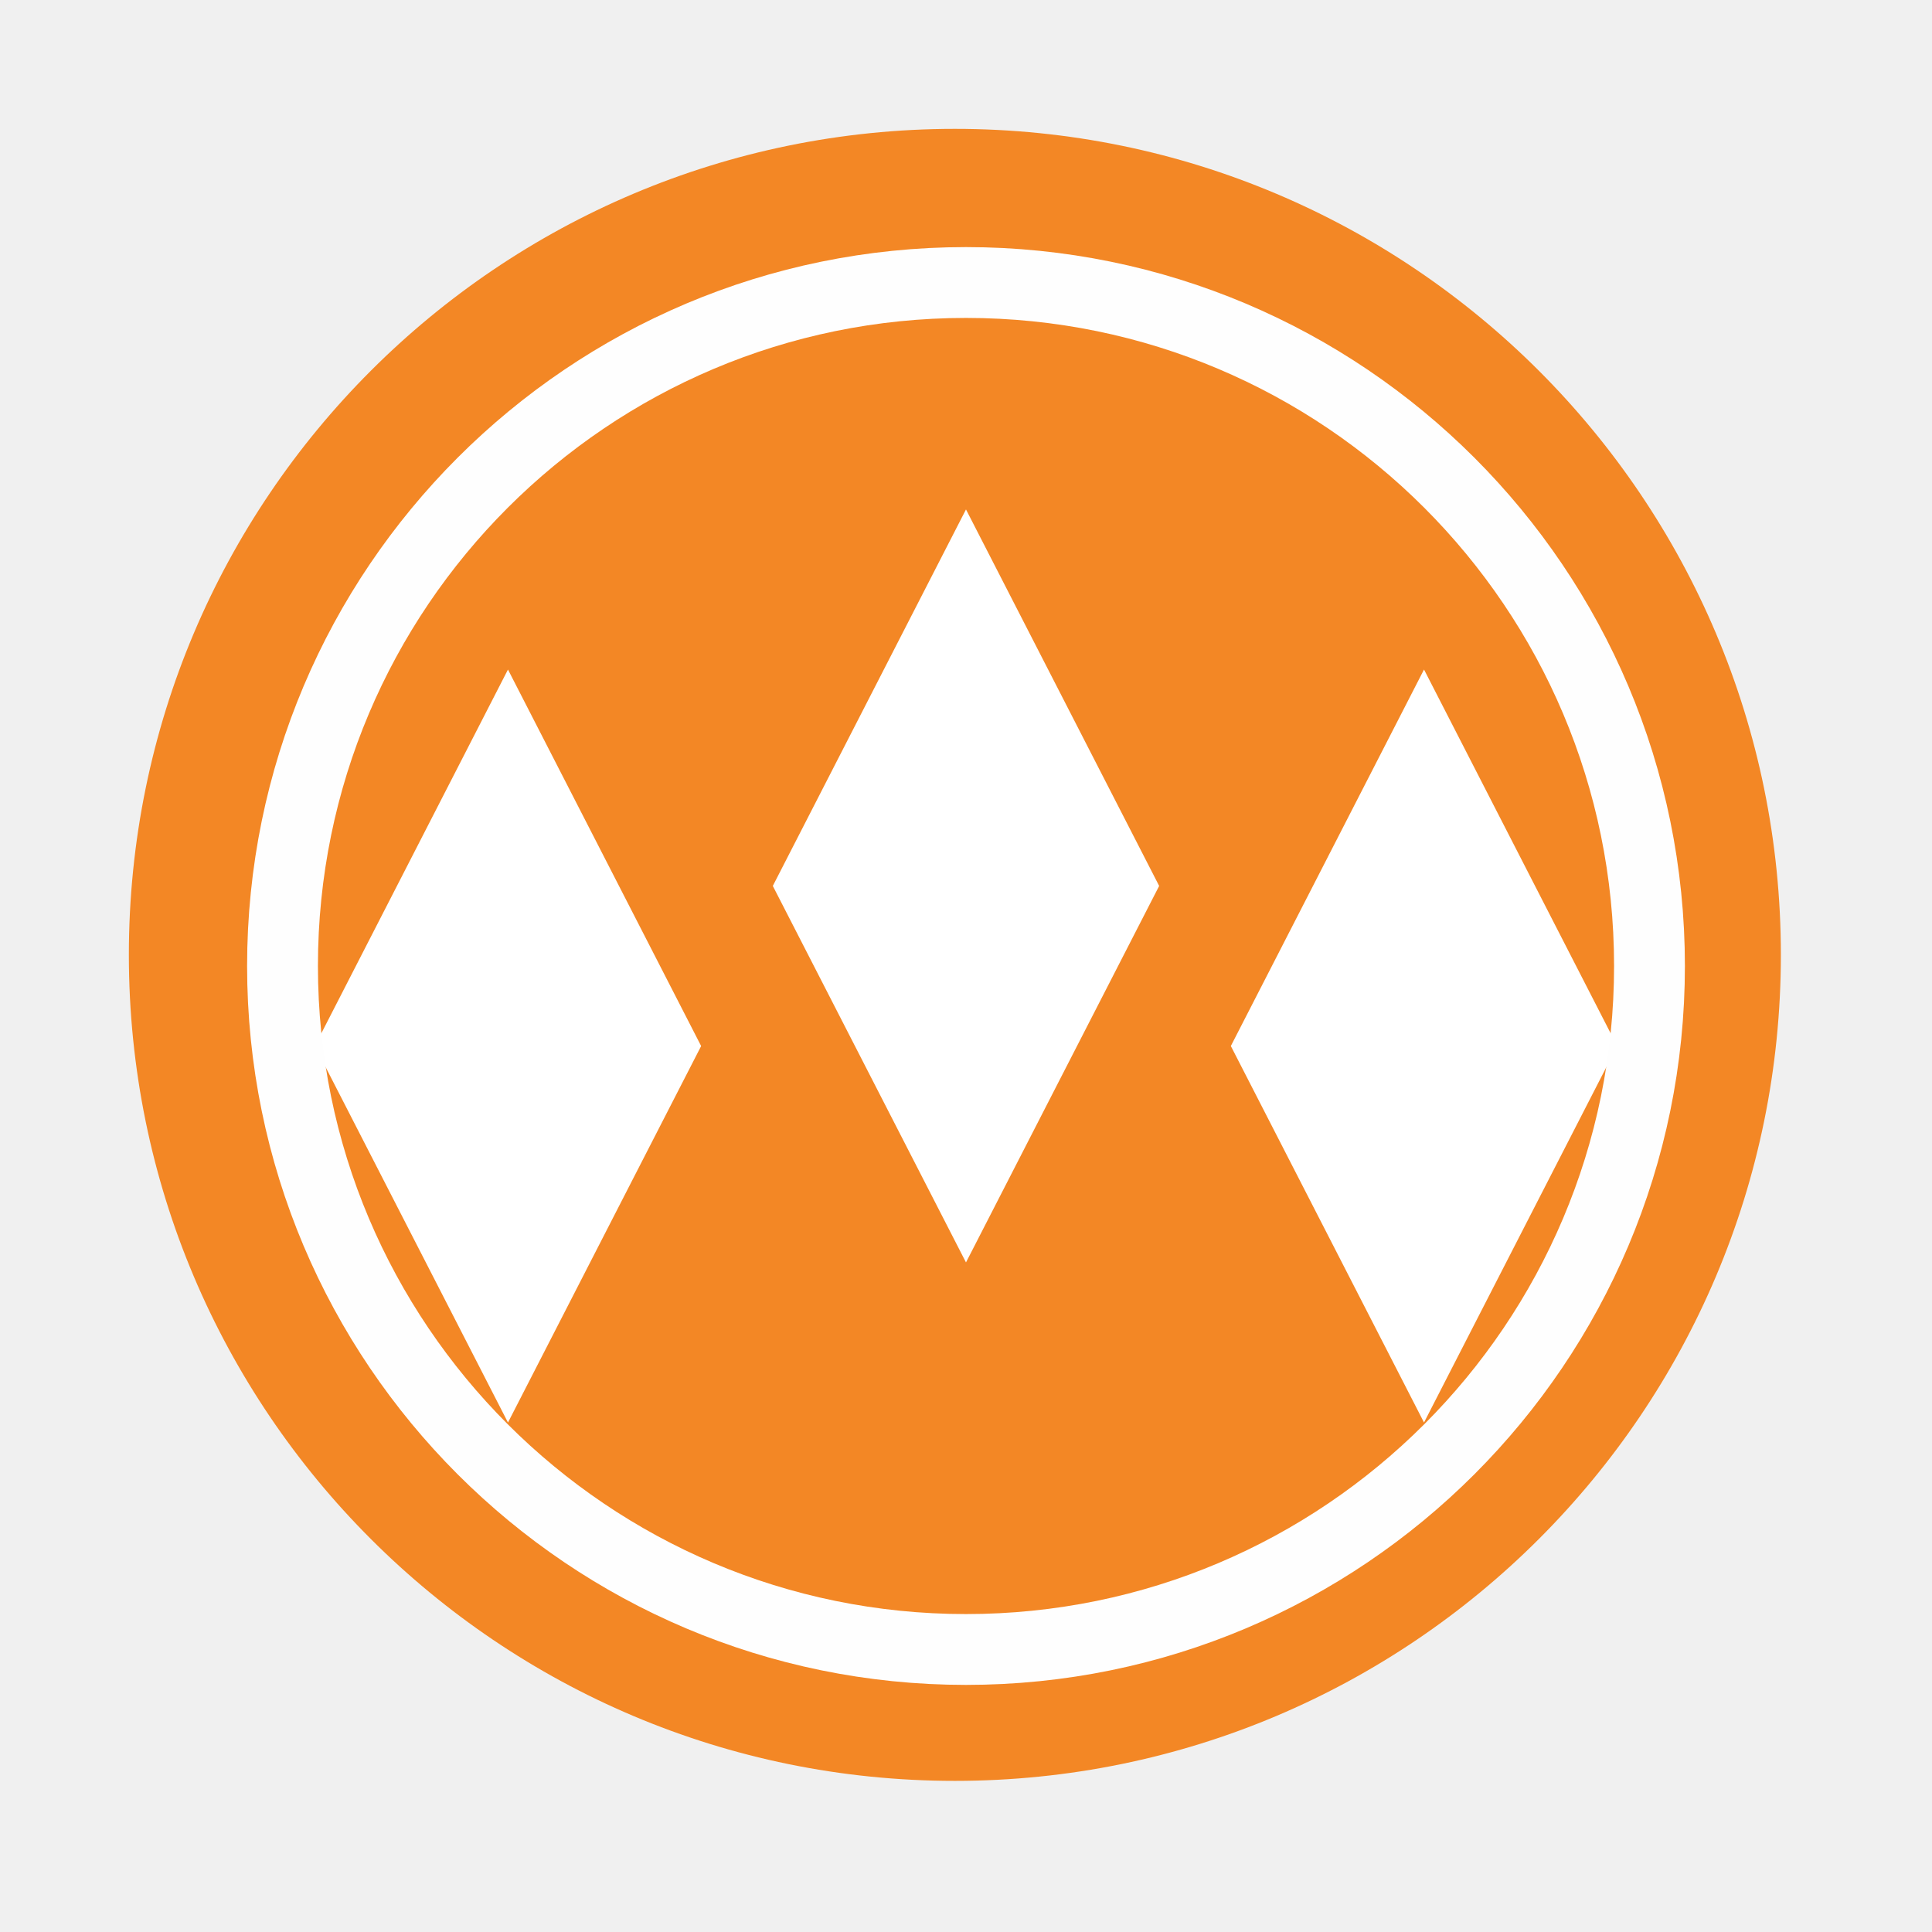
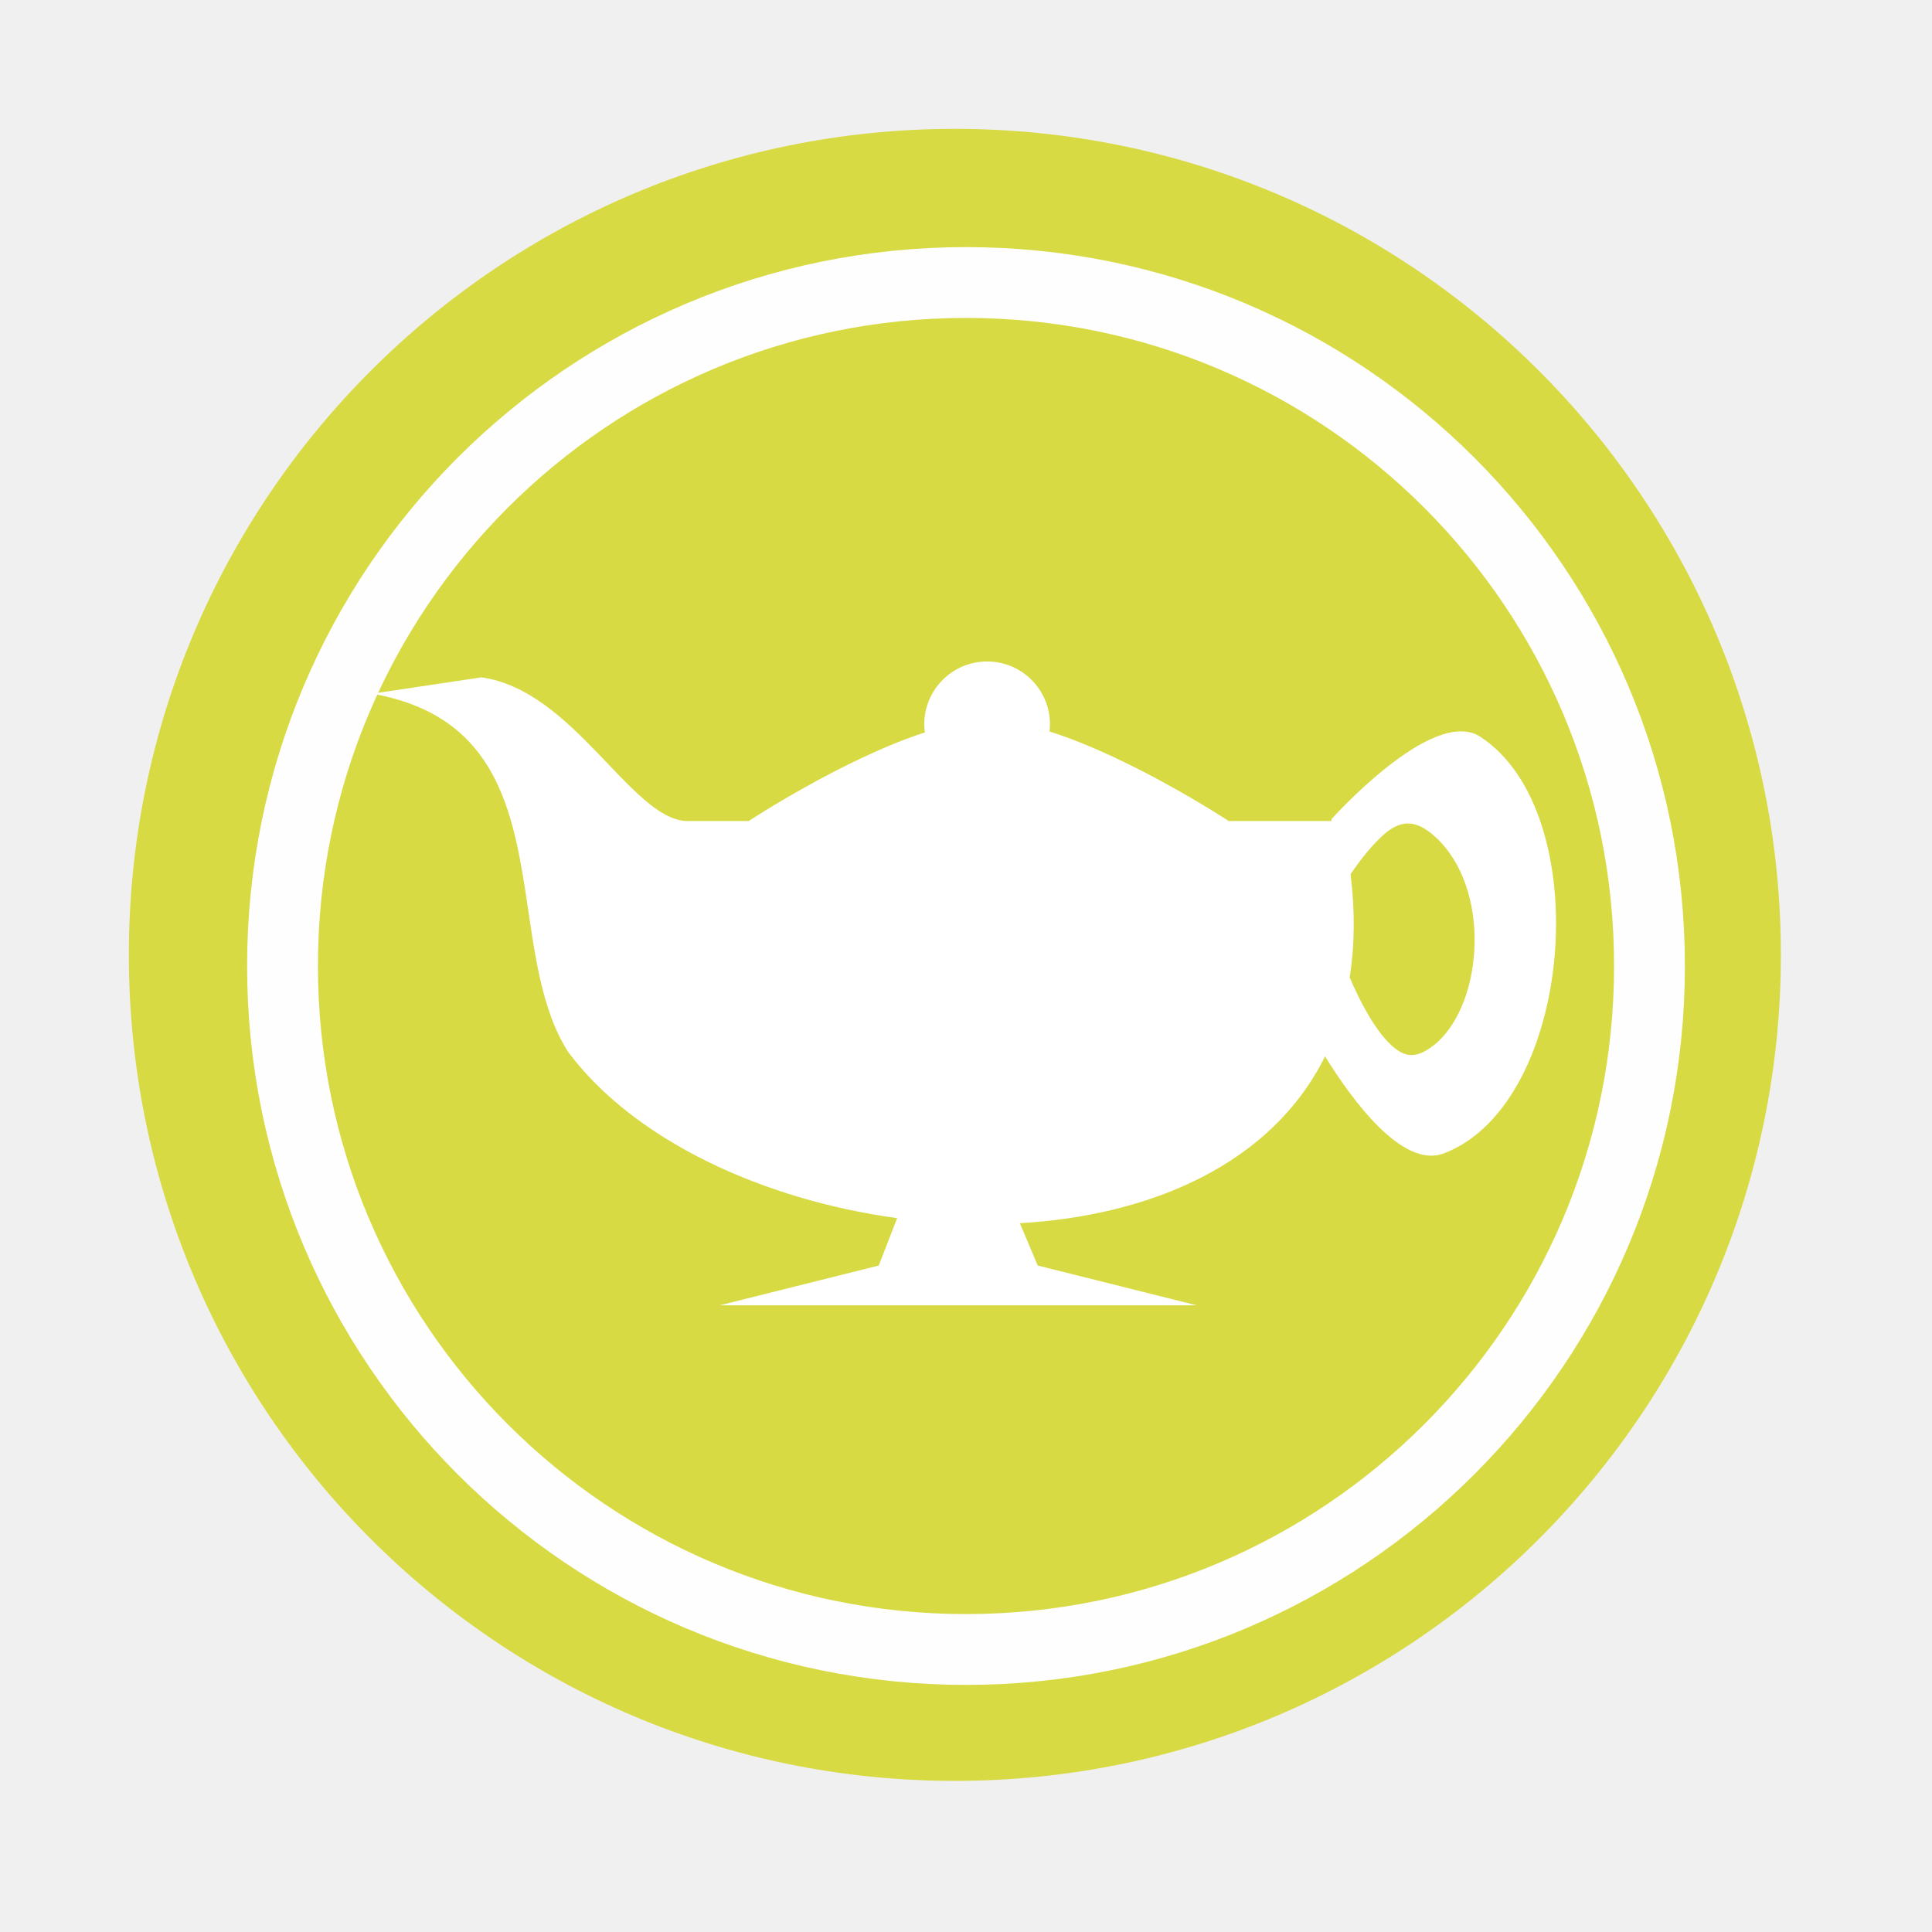
- <svg xmlns="http://www.w3.org/2000/svg" height="512" viewBox="0 0 512 512" width="512">
-   <path d="m471.95 253.05c0 120.9-98.01 218.9-218.9 218.9-120.9 0-218.9-98.01-218.9-218.9 0-120.9 98.01-218.9 218.9-218.9 120.9 0 218.9 98.01 218.9 218.9" fill="#f38725" fill-rule="evenodd" />
-   <g fill="#ffffff" fill-rule="evenodd" transform="matrix(-.4565 .88972 -.4565 -.88972 0 -519.15)">
-     <path d="m244.02-651.05h112.14v112.14h-112.14z" />
-     <path d="m-21.877-916.94h112.14v112.14h-112.14z" />
-     <path d="m87.23-760.15h112.14v112.14h-112.14z" />
-   </g>
+ <svg xmlns="http://www.w3.org/2000/svg" height="512" viewBox="0 0 512 512" width="512" id="svg2" version="1.1">
+   <defs id="defs32" />
+   <path d="m 471.95,253.05 c 0,120.9 -98.01,218.9 -218.9,218.9 -120.9,0 -218.9,-98.01 -218.9,-218.9 0,-120.9 98.01,-218.9 218.9,-218.9 120.9,0 218.9,98.01 218.9,218.9" id="path8" style="fill:#d7da42;fill-rule:evenodd;fill-opacity:1" />
+   <path id="path3761" d="m 142.464,47.116 c -0.293,0.098 -0.504,0.288 -0.651,0.571 0.294,-0.262 0.651,-0.571 0.651,-0.571 z M 261.604,175.298 c -9.197,0 -16.662,7.451 -16.662,16.648 0,0.733 0.054,1.442 0.146,2.151 -21.832,7.123 -46.679,23.486 -46.679,23.486 l -16.516,0 c -14.701,-0.663 -29.905,-34.696 -54.313,-38.076 l -28.955,4.328 c 31.482,5.528 36.969,28.698 40.638,52.547 2.37,15.402 3.985,31.091 11.378,42.497 17.55,23.398 51.573,39.082 87.105,43.944 l -4.872,12.559 -42.152,10.541 126.429,0 -42.139,-10.541 -4.74,-11.218 c 34.91,-2.03 66.796,-15.75 80.878,-44.223 7.256,11.724 20.554,29.848 31.451,25.729 34.565,-13.064 40.653,-90.337 9.652,-110.445 -12.618,-8.184 -39.444,21.919 -39.444,21.919 l 0.067,0.438 -27.243,0 c 0,0 -25.476,-16.765 -47.502,-23.738 0.071,-0.625 0.119,-1.254 0.119,-1.898 0,-9.197 -7.451,-16.648 -16.648,-16.648 z m 111.427,42.935 c 2.383,-0.029 4.72,1.201 7.262,3.478 14.845,13.448 12.966,43.505 0.478,54.631 -2.537,2.16 -5.606,4.074 -8.683,2.894 -6.159,-2.44 -11.886,-14.298 -14.405,-20.18 1.311,-8.262 1.452,-17.388 0.239,-27.402 1.861,-2.745 4.592,-6.428 7.581,-9.346 2.712,-2.749 5.145,-4.046 7.528,-4.076 z" style="fill:#ffffff;fill-opacity:1;stroke:none" />
  <circle cx="256" stroke="#fefefe" cy="256" r="181.13" stroke-width="18.771" fill="none" />
</svg>
